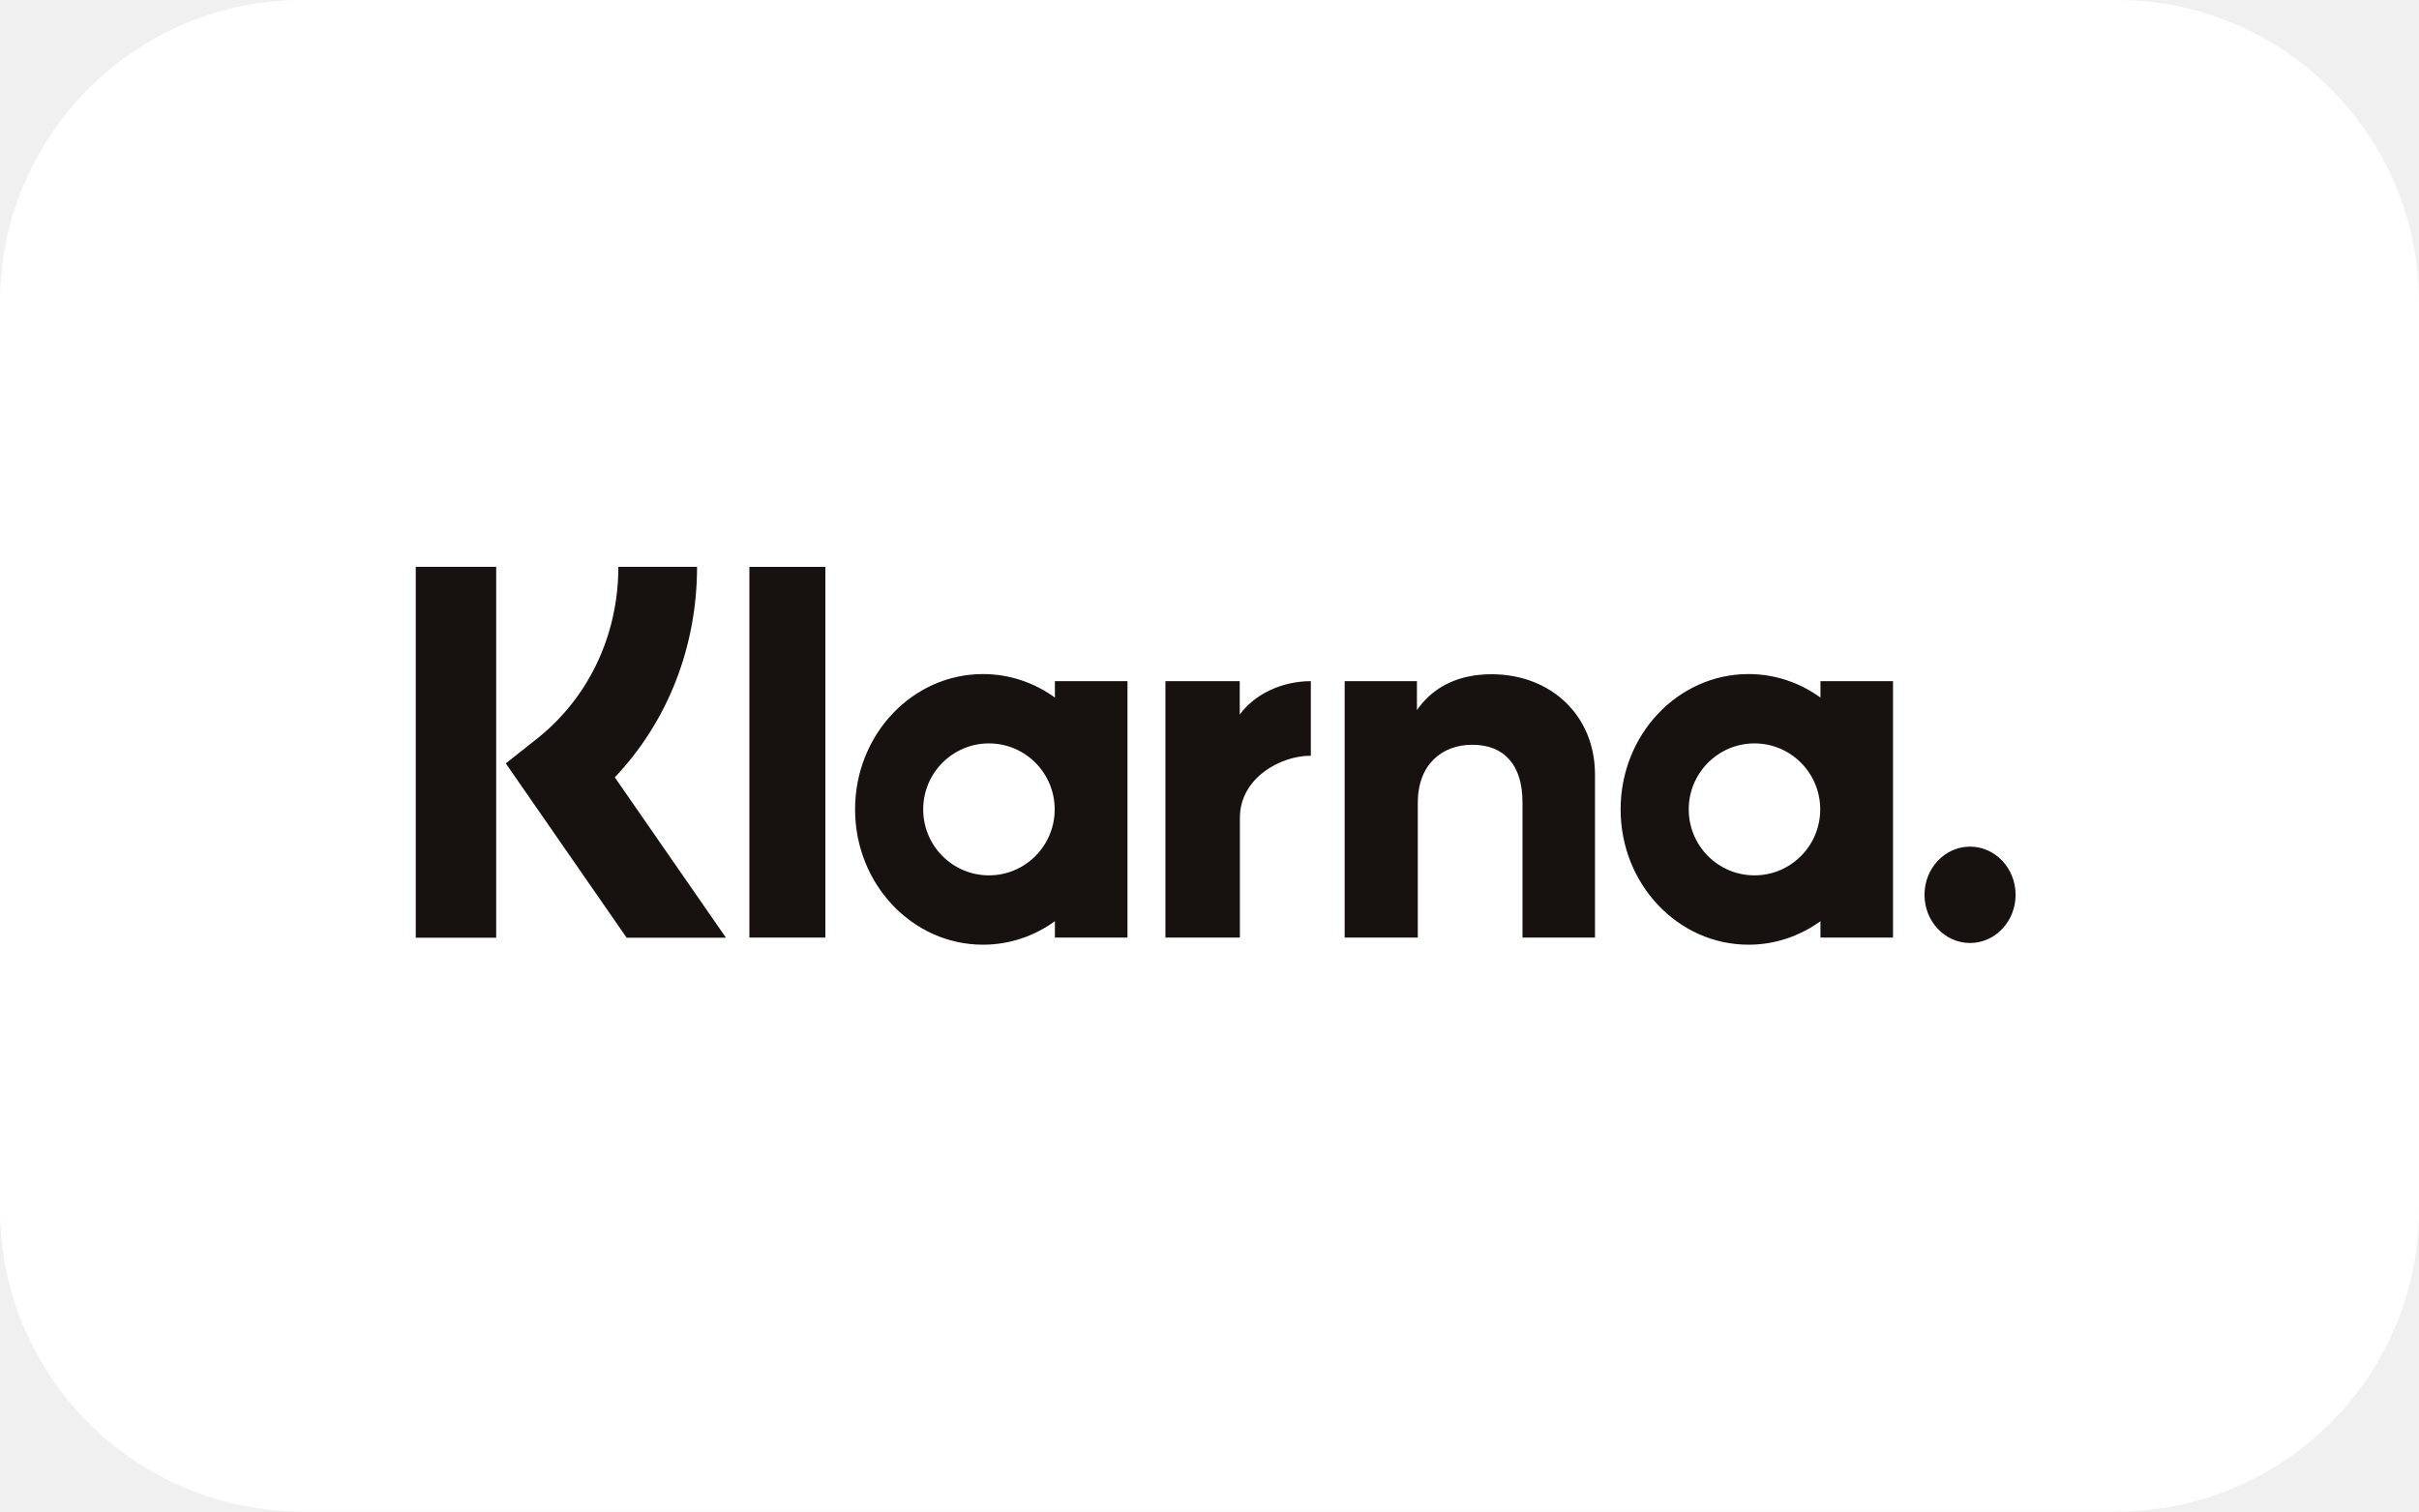
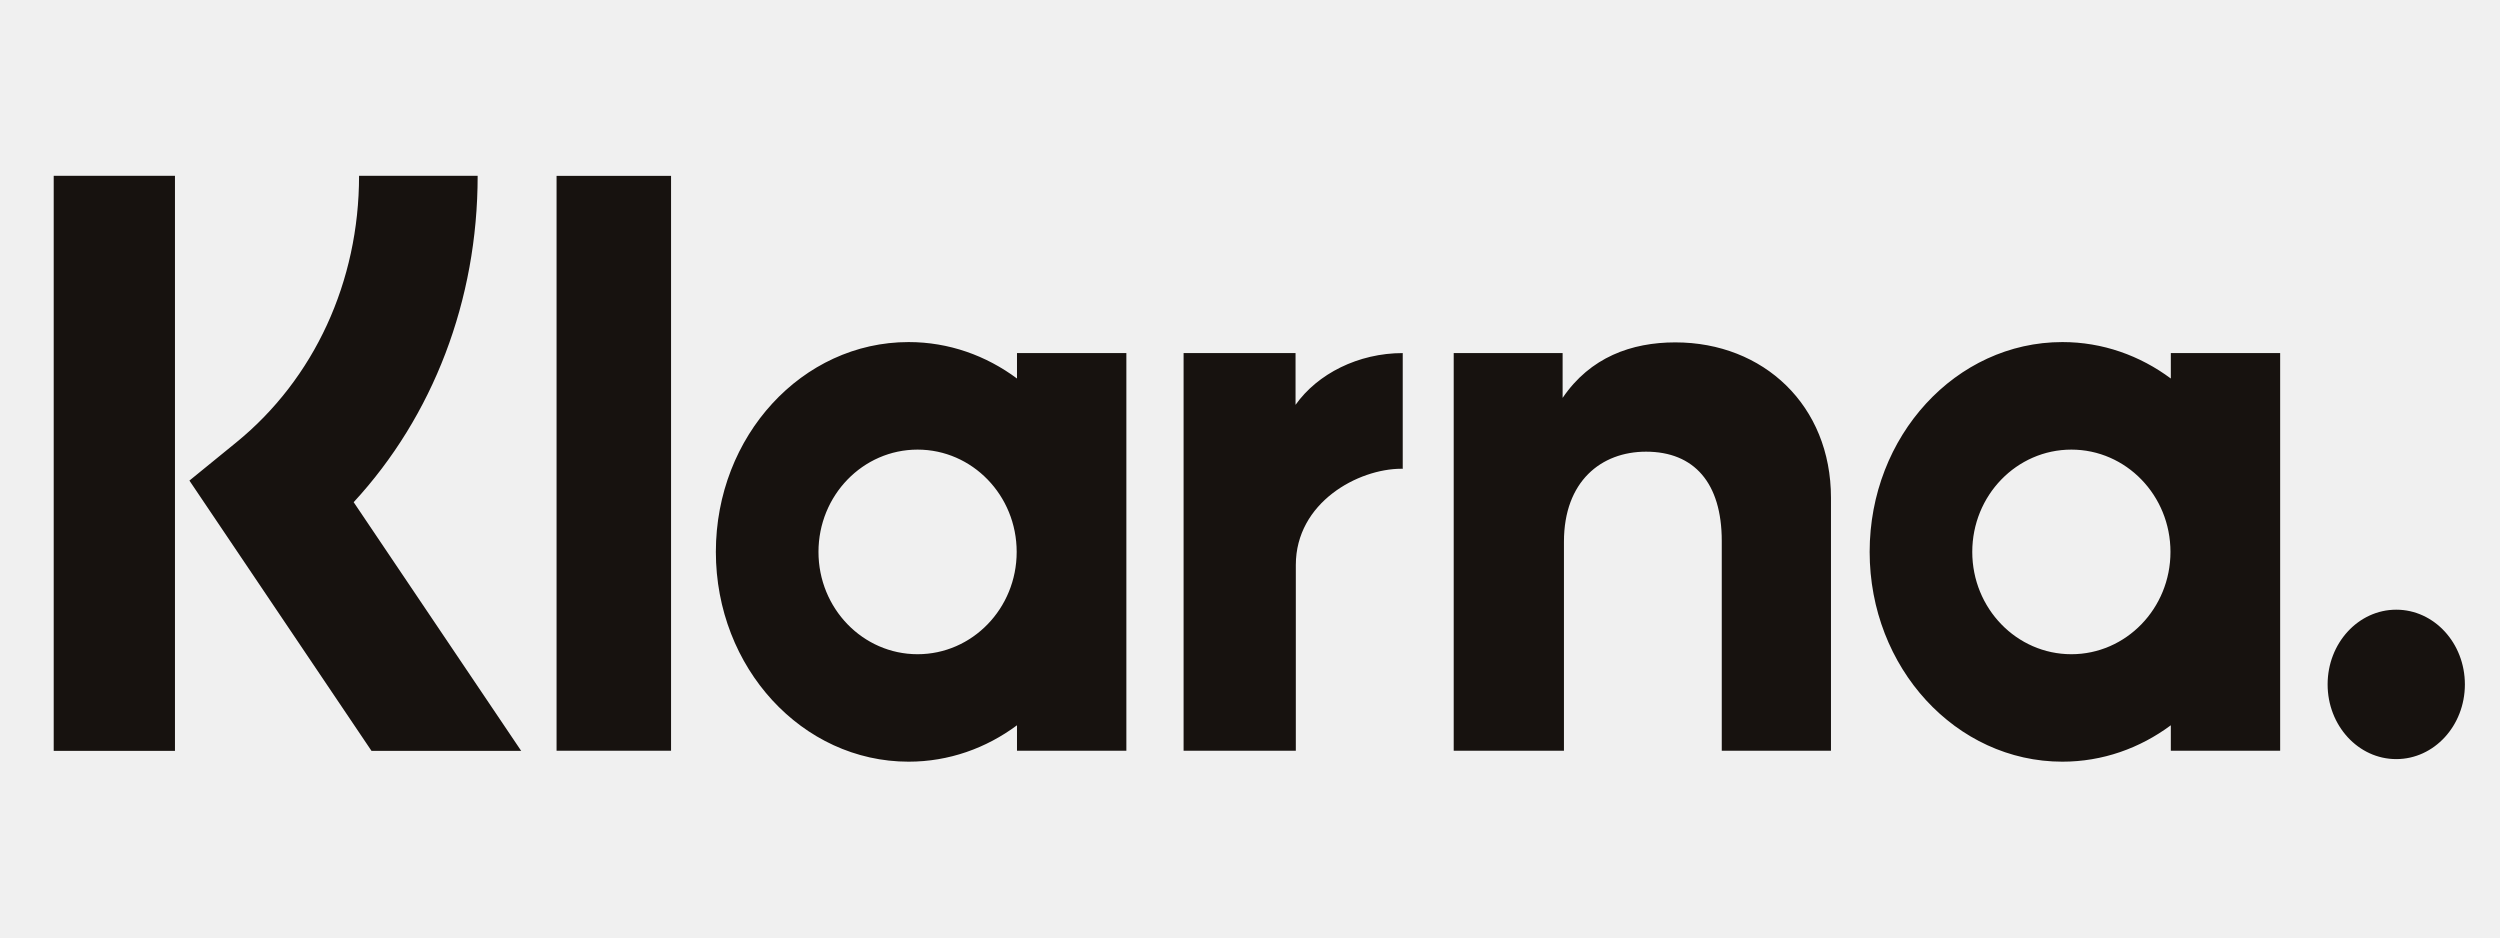
- <svg xmlns="http://www.w3.org/2000/svg" width="64" height="40" viewBox="0 0 64 40" fill="none">
-   <path d="M0 8C0 3.582 3.582 0 8 0H56C60.418 0 64 3.582 64 8V32C64 36.418 60.418 40 56 40H8C3.582 40 0 36.418 0 32V8Z" fill="white" />
-   <mask id="mask0" mask-type="alpha" maskUnits="userSpaceOnUse" x="8" y="4" width="48" height="32">
-     <rect x="8" y="4" width="48" height="32" fill="white" />
-   </mask>
-   <g mask="url(#mask0)">
-     <path fill-rule="evenodd" clip-rule="evenodd" d="M13.128 24.815H11V15H13.128V24.815ZM18.442 15H16.36C16.36 16.806 15.575 18.464 14.207 19.549L13.382 20.202L16.579 24.815H19.207L16.266 20.571C17.66 19.102 18.442 17.125 18.442 15ZM21.837 24.812H19.827V15.002H21.837V24.812ZM27.91 18.026V18.46C27.368 18.068 26.713 17.838 26.007 17.838C24.138 17.838 22.623 19.441 22.623 21.419C22.623 23.396 24.138 25 26.007 25C26.713 25 27.368 24.77 27.91 24.378V24.812H29.83V18.026H27.91ZM27.904 21.419C27.904 22.384 27.125 23.165 26.165 23.165C25.204 23.165 24.425 22.384 24.425 21.419C24.425 20.455 25.204 19.673 26.165 19.673C27.125 19.673 27.904 20.455 27.904 21.419ZM48.164 18.46V18.026H50.084V24.812H48.164V24.378C47.622 24.77 46.967 25 46.261 25C44.392 25 42.877 23.396 42.877 21.419C42.877 19.441 44.392 17.838 46.261 17.838C46.967 17.838 47.622 18.068 48.164 18.46ZM46.419 23.165C47.379 23.165 48.158 22.384 48.158 21.419C48.158 20.455 47.379 19.673 46.419 19.673C45.458 19.673 44.679 20.455 44.679 21.419C44.679 22.384 45.458 23.165 46.419 23.165ZM50.917 23.68C50.917 22.976 51.456 22.405 52.122 22.405C52.787 22.405 53.327 22.976 53.327 23.68C53.327 24.384 52.787 24.955 52.122 24.955C51.456 24.955 50.917 24.384 50.917 23.68ZM39.466 17.843C38.699 17.843 37.973 18.095 37.488 18.791V18.026H35.576V24.812H37.511V21.246C37.511 20.214 38.165 19.709 38.953 19.709C39.796 19.709 40.281 20.242 40.281 21.232V24.812H42.199V20.497C42.199 18.917 41.013 17.843 39.466 17.843ZM32.8 18.026V18.91C33.185 18.38 33.902 18.026 34.681 18.026V20.001C34.678 20.001 34.674 20.001 34.671 20C34.667 20 34.663 20 34.659 20C33.899 20 32.804 20.575 32.804 21.643V24.812H30.834V18.026H32.8Z" fill="#17120F" />
+ <svg xmlns="http://www.w3.org/2000/svg" width="64" height="24" viewBox="0 0 64 24" fill="none">
+   <g clip-path="url(#clip0)">
+     <mask id="mask0" mask-type="alpha" maskUnits="userSpaceOnUse" x="-3" y="-12" width="70" height="48">
+       <rect x="-3" y="-12" width="70" height="48" fill="white" />
+     </mask>
+     <g mask="url(#mask0)">
+       <path fill-rule="evenodd" clip-rule="evenodd" d="M4.479 19.222H1.375V4.5H4.479V19.222ZM12.228 4.5H9.192C9.192 7.209 8.047 9.696 6.052 11.323L4.849 12.303L9.511 19.223H13.343L9.054 12.856C11.087 10.652 12.228 7.687 12.228 4.5ZM17.179 19.219H14.248V4.503H17.179V19.219ZM26.035 9.038V9.69C25.245 9.102 24.29 8.757 23.26 8.757C20.535 8.757 18.326 11.162 18.326 14.128C18.326 17.095 20.535 19.499 23.26 19.499C24.29 19.499 25.245 19.154 26.035 18.567V19.218H28.835V9.038H26.035ZM26.027 14.129C26.027 15.575 24.891 16.748 23.49 16.748C22.089 16.748 20.953 15.575 20.953 14.129C20.953 12.682 22.089 11.51 23.49 11.51C24.891 11.51 26.027 12.682 26.027 14.129ZM55.573 9.69V9.038H58.372V19.218H55.573V18.567C54.782 19.154 53.827 19.499 52.797 19.499C50.072 19.499 47.863 17.095 47.863 14.128C47.863 11.162 50.072 8.757 52.797 8.757C53.827 8.757 54.782 9.102 55.573 9.69ZM53.027 16.748C54.428 16.748 55.564 15.575 55.564 14.129C55.564 12.682 54.428 11.51 53.027 11.51C51.626 11.51 50.49 12.682 50.49 14.129C50.49 15.575 51.626 16.748 53.027 16.748ZM59.587 17.521C59.587 16.464 60.374 15.608 61.344 15.608C62.315 15.608 63.101 16.464 63.101 17.521C63.101 18.577 62.315 19.433 61.344 19.433C60.374 19.433 59.587 18.577 59.587 17.521ZM42.888 8.765C41.769 8.765 40.711 9.143 40.003 10.186V9.039H37.215V19.218H40.037V13.869C40.037 12.321 40.991 11.563 42.139 11.563C43.37 11.563 44.077 12.363 44.077 13.848V19.218H46.873V12.745C46.873 10.376 45.143 8.765 42.888 8.765ZM33.166 9.039V10.364C33.728 9.569 34.773 9.039 35.91 9.039V12.001L35.904 12.001L35.895 12.001L35.886 12L35.877 12C34.769 12 33.173 12.862 33.173 14.465V19.218H30.3V9.039H33.166Z" fill="#17120F" />
+     </g>
  </g>
+   <defs>
+     <clipPath id="clip0">
+       <rect width="64" height="24" rx="1" fill="white" />
+     </clipPath>
+   </defs>
</svg>
